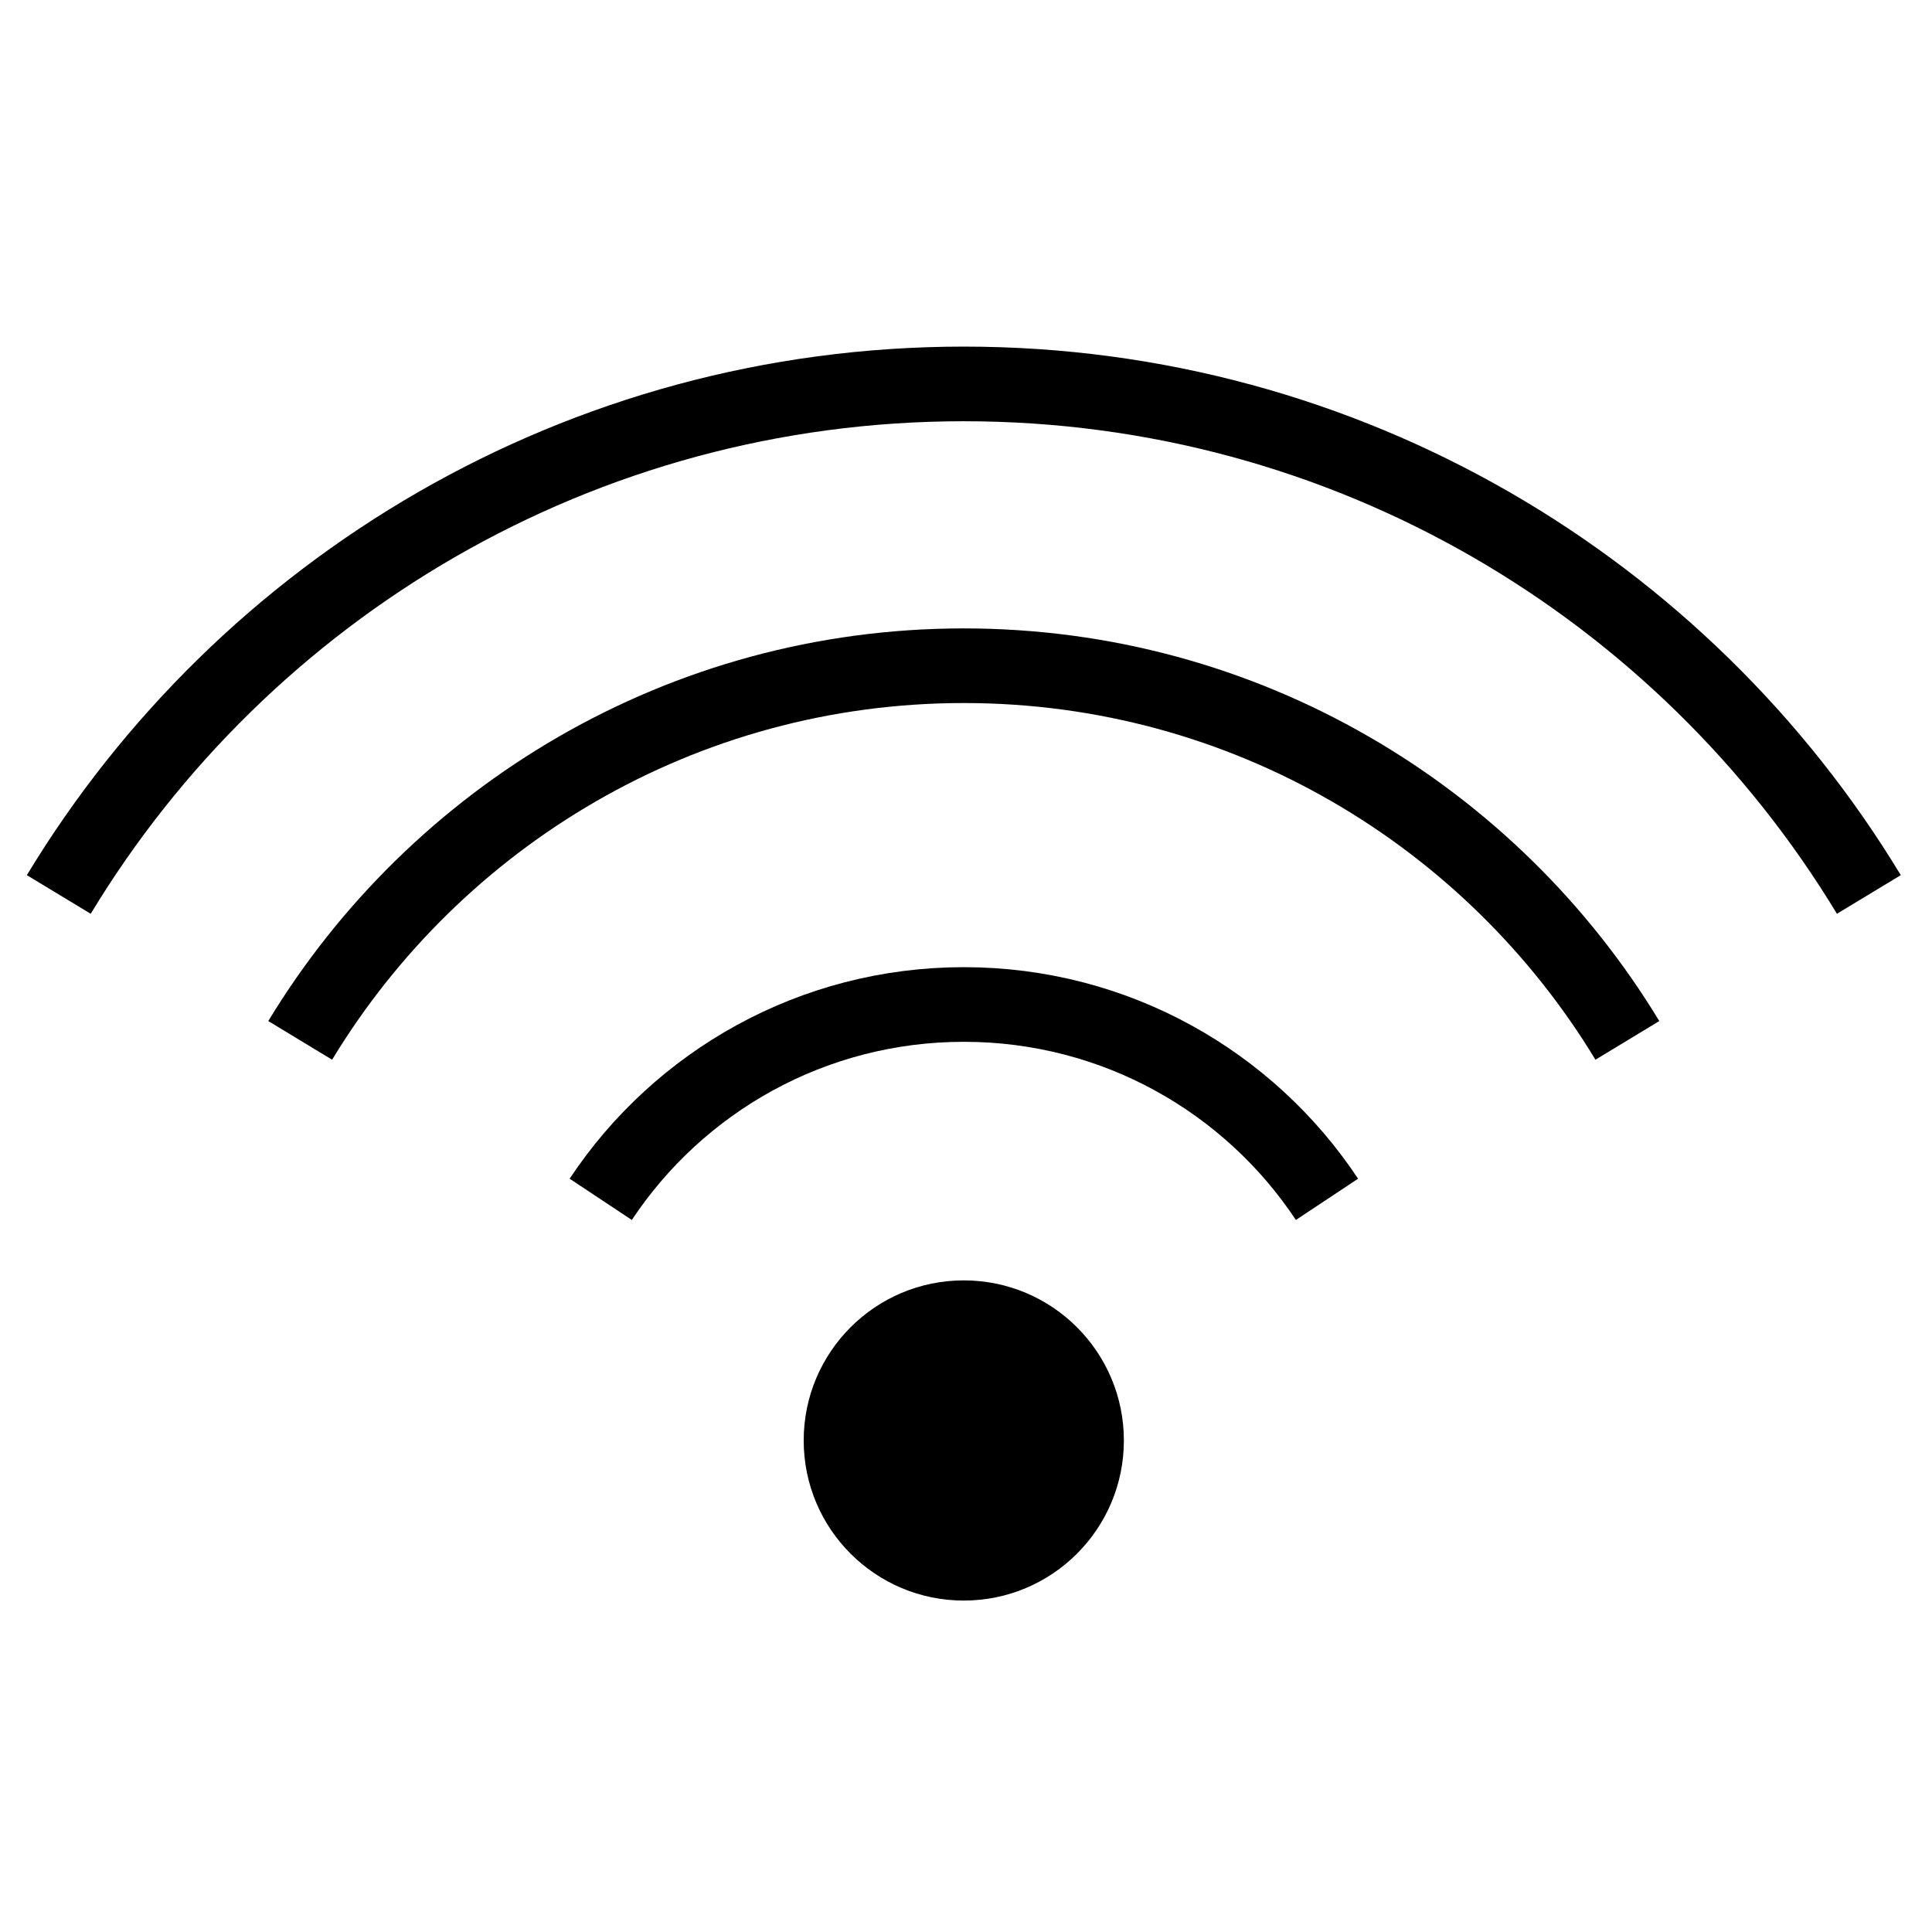
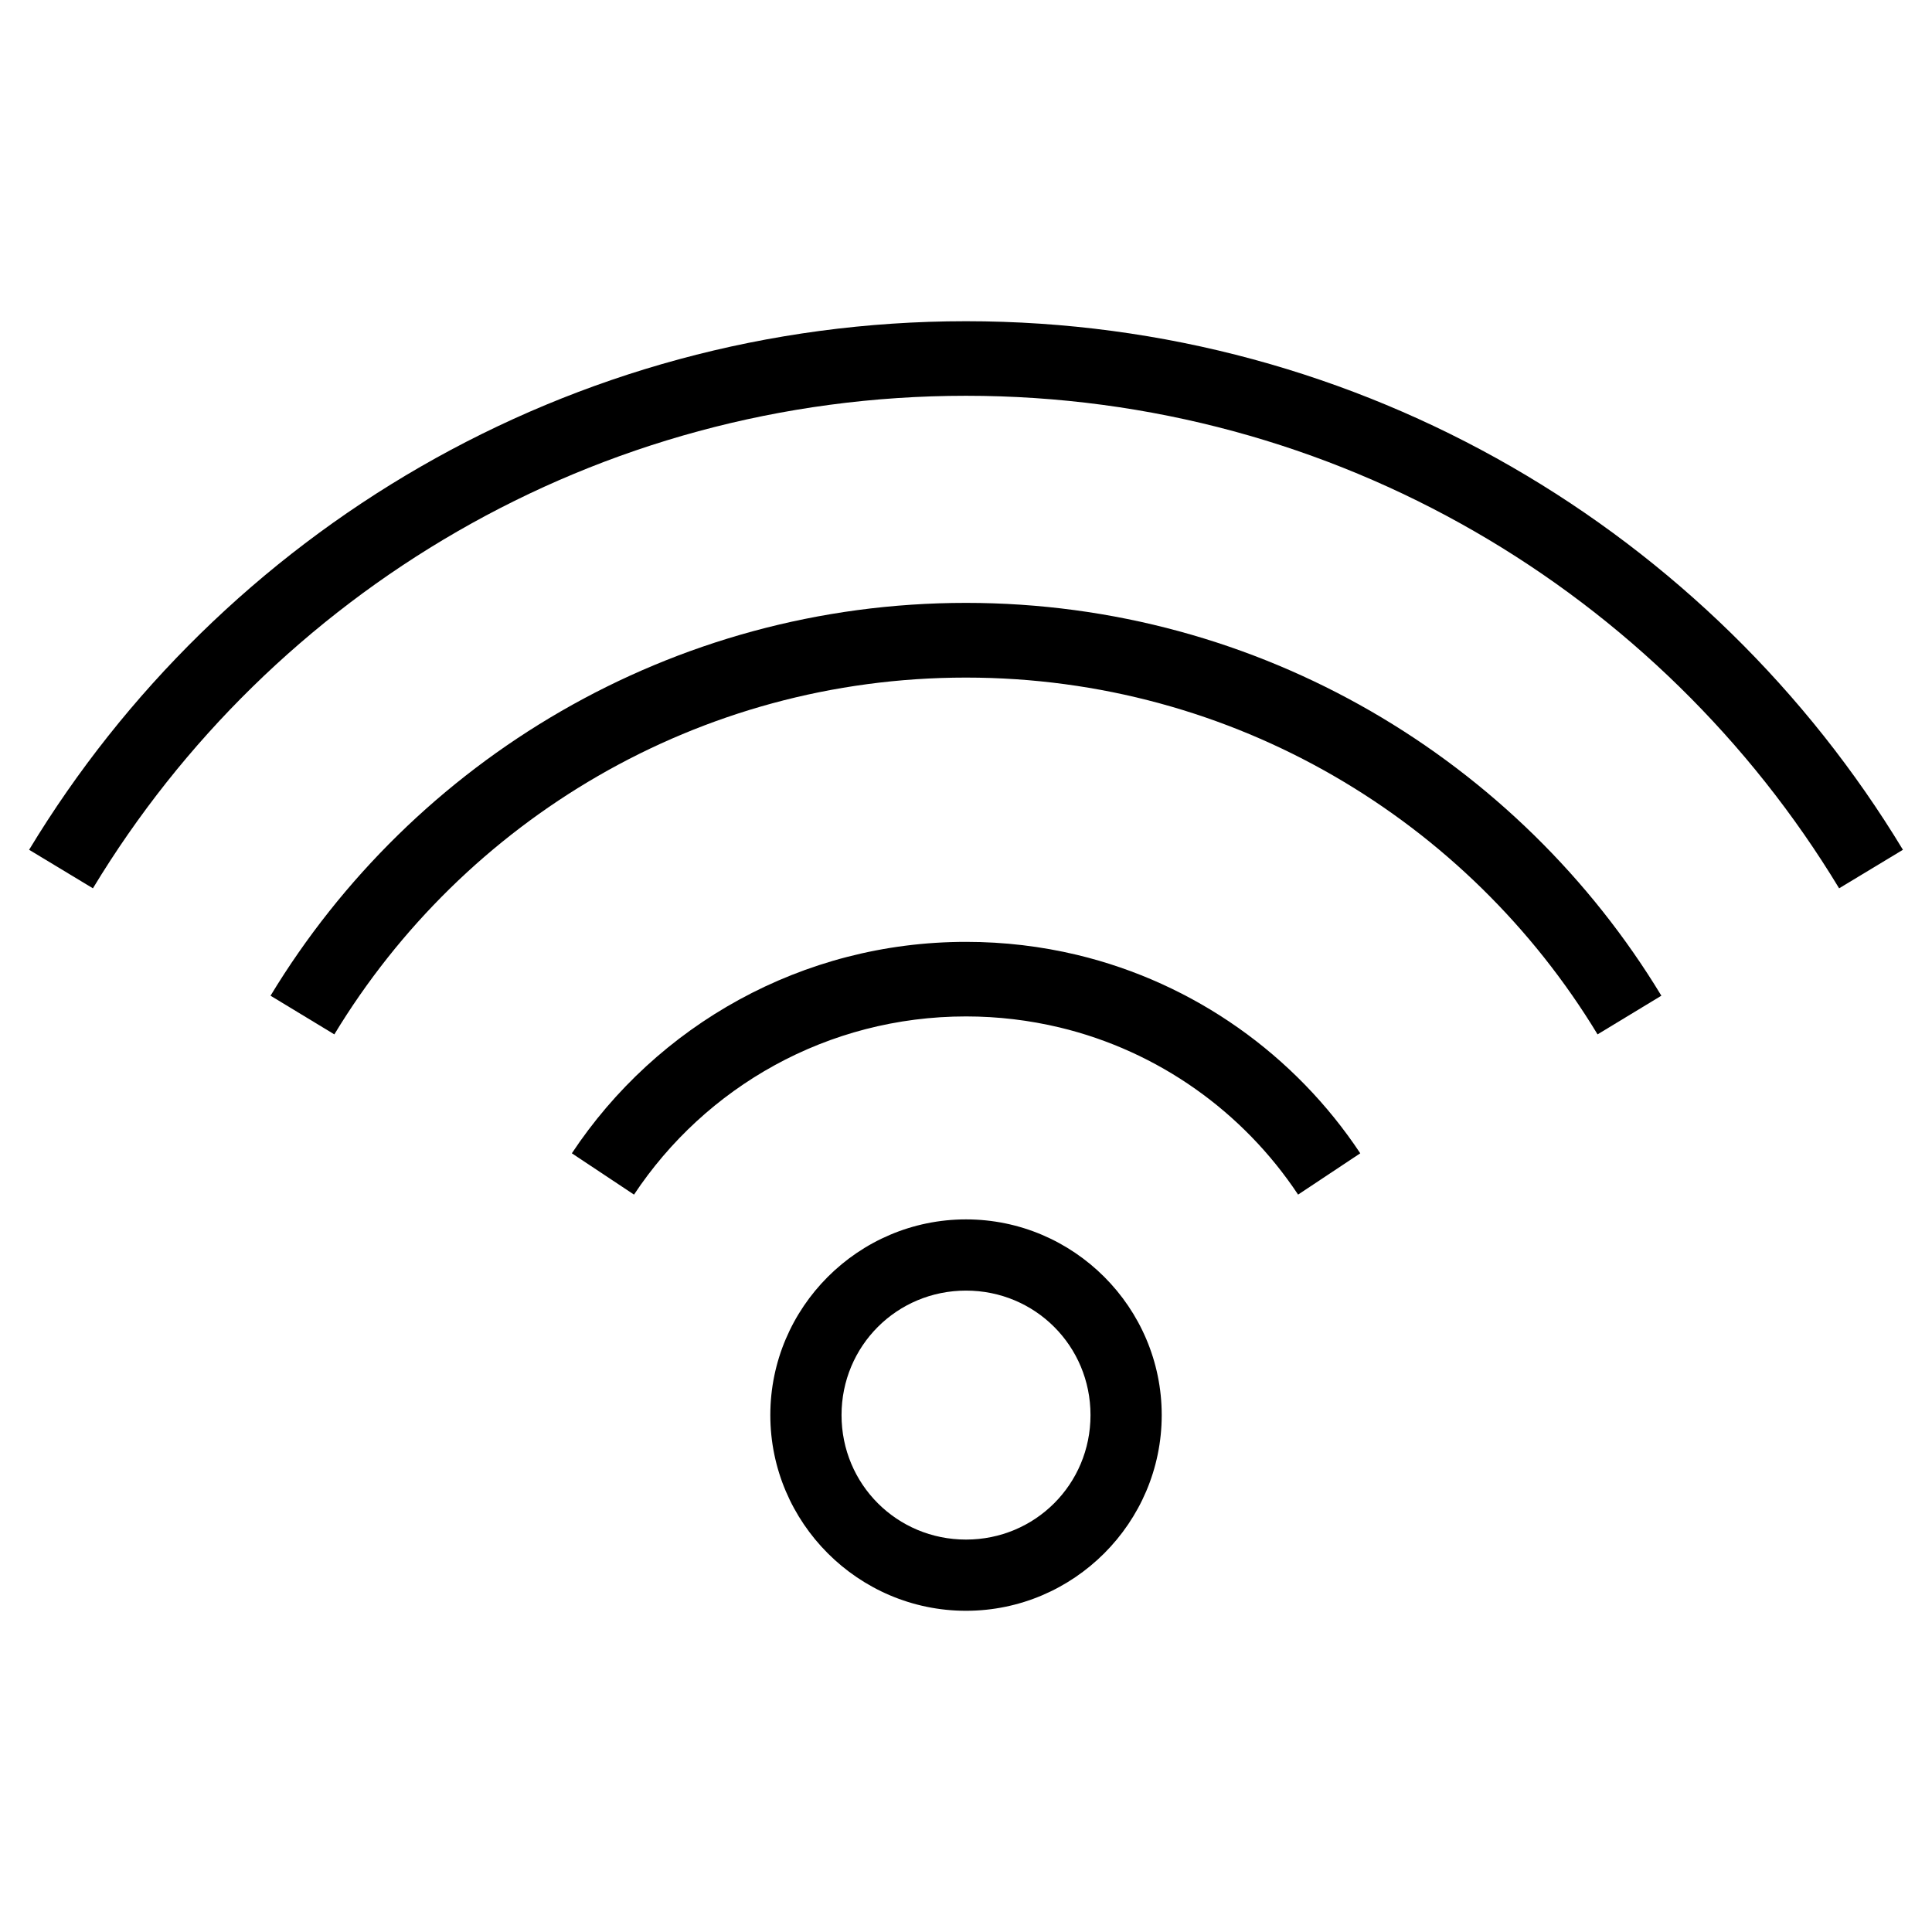
<svg xmlns="http://www.w3.org/2000/svg" version="1.1" id="Calque_1" x="0px" y="0px" width="27.129px" height="27.129px" viewBox="8.269 4.582 27.129 27.129" enable-background="new 8.269 4.582 27.129 27.129" xml:space="preserve">
  <defs id="defs3327" />
-   <g id="g11987" transform="translate(-0.04064216,0)">
-     <circle id="circle6678" r="2.248" cy="24.809" cx="21.843" />
-     <path style="fill:none;stroke:#000000;stroke-width:1.048;stroke-miterlimit:10" id="path6680" d="m 26.943,21.423 c -1.095,-1.651 -2.971,-2.736 -5.099,-2.736 -2.128,0 -4.004,1.085 -5.099,2.736" class="st0" />
-     <path style="fill:none;stroke:#000000;stroke-width:1.048;stroke-miterlimit:10" id="path6682" d="m 31.161,19.191 c -1.908,-3.15 -5.366,-5.261 -9.318,-5.261 -3.951,0 -7.41,2.112 -9.318,5.261" class="st0" />
-     <path style="fill:none;stroke:#000000;stroke-width:1.048;stroke-miterlimit:10" id="path6684" d="M 21.843,19.191" class="st0" />
-     <path style="fill:none;stroke:#000000;stroke-width:1.048;stroke-miterlimit:10" id="path6686" d="M 21.843,15.863" class="st0" />
-     <path style="fill:none;stroke:#000000;stroke-width:1.048;stroke-miterlimit:10" id="path6688" d="M 34.552,17.142 C 31.952,12.844 27.231,9.973 21.843,9.973 c -5.387,0 -10.109,2.872 -12.708,7.169" class="st0" />
+   <g id="g3433" transform="translate(0.03076571,-0.3564303)">
+     <path id="circle6678" d="m 21.803,22.061 c -1.512,0 -2.748,1.236 -2.748,2.748 0,1.512 1.236,2.748 2.748,2.748 1.512,0 2.748,-1.236 2.748,-2.748 0,-1.512 -1.236,-2.748 -2.748,-2.748 z m 0,1 c 0.971,0 1.748,0.777 1.748,1.748 0,0.971 -0.777,1.748 -1.748,1.748 -0.971,0 -1.748,-0.777 -1.748,-1.748 0,-0.971 0.777,-1.748 1.748,-1.748 z" style="color:#000000;font-style:normal;font-variant:normal;font-weight:normal;font-stretch:normal;font-size:medium;line-height:normal;font-family:sans-serif;text-indent:0;text-align:start;text-decoration:none;text-decoration-line:none;text-decoration-style:solid;text-decoration-color:#000000;letter-spacing:normal;word-spacing:normal;text-transform:none;direction:ltr;block-progression:tb;writing-mode:lr-tb;baseline-shift:baseline;text-anchor:start;white-space:normal;clip-rule:nonzero;display:inline;overflow:visible;visibility:visible;opacity:1;isolation:auto;mix-blend-mode:normal;color-interpolation:sRGB;color-interpolation-filters:linearRGB;solid-color:#000000;solid-opacity:1;fill-opacity:1;fill-rule:nonzero;stroke:none;stroke-width:1;stroke-linecap:butt;stroke-linejoin:miter;stroke-miterlimit:4;stroke-dasharray:none;stroke-dashoffset:0;stroke-opacity:1;color-rendering:auto;image-rendering:auto;shape-rendering:auto;text-rendering:auto;enable-background:accumulate" />
+     <path id="path6680" d="m 21.803,18.164 c -2.306,0 -4.346,1.176 -5.535,2.969 l 0.873,0.58 c 1.001,-1.509 2.713,-2.502 4.662,-2.502 0.452,0 0.891,0.054 1.311,0.154 1.392,0.333 2.582,1.188 3.352,2.348 l 0.873,-0.58 c -0.914,-1.377 -2.326,-2.391 -3.98,-2.787 -0.499,-0.119 -1.02,-0.182 -1.555,-0.182 z" style="color:#000000;font-style:normal;font-variant:normal;font-weight:normal;font-stretch:normal;font-size:medium;line-height:normal;font-family:sans-serif;text-indent:0;text-align:start;text-decoration:none;text-decoration-line:none;text-decoration-style:solid;text-decoration-color:#000000;letter-spacing:normal;word-spacing:normal;text-transform:none;direction:ltr;block-progression:tb;writing-mode:lr-tb;baseline-shift:baseline;text-anchor:start;white-space:normal;clip-rule:nonzero;display:inline;overflow:visible;visibility:visible;opacity:1;isolation:auto;mix-blend-mode:normal;color-interpolation:sRGB;color-interpolation-filters:linearRGB;solid-color:#000000;solid-opacity:1;fill:#000000;fill-opacity:1;fill-rule:nonzero;stroke:none;stroke-width:1.048;stroke-linecap:butt;stroke-linejoin:miter;stroke-miterlimit:10;stroke-dasharray:none;stroke-dashoffset:0;stroke-opacity:1;color-rendering:auto;image-rendering:auto;shape-rendering:auto;text-rendering:auto;enable-background:accumulate" />
+     <path id="path6682" d="m 21.803,13.404 c -4.138,0 -7.766,2.215 -9.766,5.516 l 0.896,0.543 c 1.816,-2.998 5.105,-5.01 8.869,-5.01 3.765,0 7.053,2.012 8.869,5.01 l 0.896,-0.543 c -1.999,-3.301 -5.628,-5.516 -9.766,-5.516 z" style="color:#000000;font-style:normal;font-variant:normal;font-weight:normal;font-stretch:normal;font-size:medium;line-height:normal;font-family:sans-serif;text-indent:0;text-align:start;text-decoration:none;text-decoration-line:none;text-decoration-style:solid;text-decoration-color:#000000;letter-spacing:normal;word-spacing:normal;text-transform:none;direction:ltr;block-progression:tb;writing-mode:lr-tb;baseline-shift:baseline;text-anchor:start;white-space:normal;clip-rule:nonzero;display:inline;overflow:visible;visibility:visible;opacity:1;isolation:auto;mix-blend-mode:normal;color-interpolation:sRGB;color-interpolation-filters:linearRGB;solid-color:#000000;solid-opacity:1;fill:#000000;fill-opacity:1;fill-rule:nonzero;stroke:none;stroke-width:1.048;stroke-linecap:butt;stroke-linejoin:miter;stroke-miterlimit:10;stroke-dasharray:none;stroke-dashoffset:0;stroke-opacity:1;color-rendering:auto;image-rendering:auto;shape-rendering:auto;text-rendering:auto;enable-background:accumulate" />
+     <path style="fill:none;stroke:#000000;stroke-width:1.048;stroke-miterlimit:10" id="path6684" d="M 21.803,19.191" class="st0" />
+     <path style="fill:none;stroke:#000000;stroke-width:1.048;stroke-miterlimit:10" id="path6686" d="M 21.803,15.863" class="st0" />
+     <path id="path6688" d="m 21.803,9.449 c -5.573,0 -10.465,2.973 -13.156,7.422 l 0.896,0.541 c 2.507,-4.145 7.059,-6.916 12.26,-6.916 5.201,0 9.752,2.771 12.26,6.916 l 0.896,-0.541 C 32.268,12.422 27.376,9.449 21.803,9.449 Z" style="color:#000000;font-style:normal;font-variant:normal;font-weight:normal;font-stretch:normal;font-size:medium;line-height:normal;font-family:sans-serif;text-indent:0;text-align:start;text-decoration:none;text-decoration-line:none;text-decoration-style:solid;text-decoration-color:#000000;letter-spacing:normal;word-spacing:normal;text-transform:none;direction:ltr;block-progression:tb;writing-mode:lr-tb;baseline-shift:baseline;text-anchor:start;white-space:normal;clip-rule:nonzero;display:inline;overflow:visible;visibility:visible;opacity:1;isolation:auto;mix-blend-mode:normal;color-interpolation:sRGB;color-interpolation-filters:linearRGB;solid-color:#000000;solid-opacity:1;fill:#000000;fill-opacity:1;fill-rule:nonzero;stroke:none;stroke-width:1.048;stroke-linecap:butt;stroke-linejoin:miter;stroke-miterlimit:10;stroke-dasharray:none;stroke-dashoffset:0;stroke-opacity:1;color-rendering:auto;image-rendering:auto;shape-rendering:auto;text-rendering:auto;enable-background:accumulate" />
  </g>
</svg>
